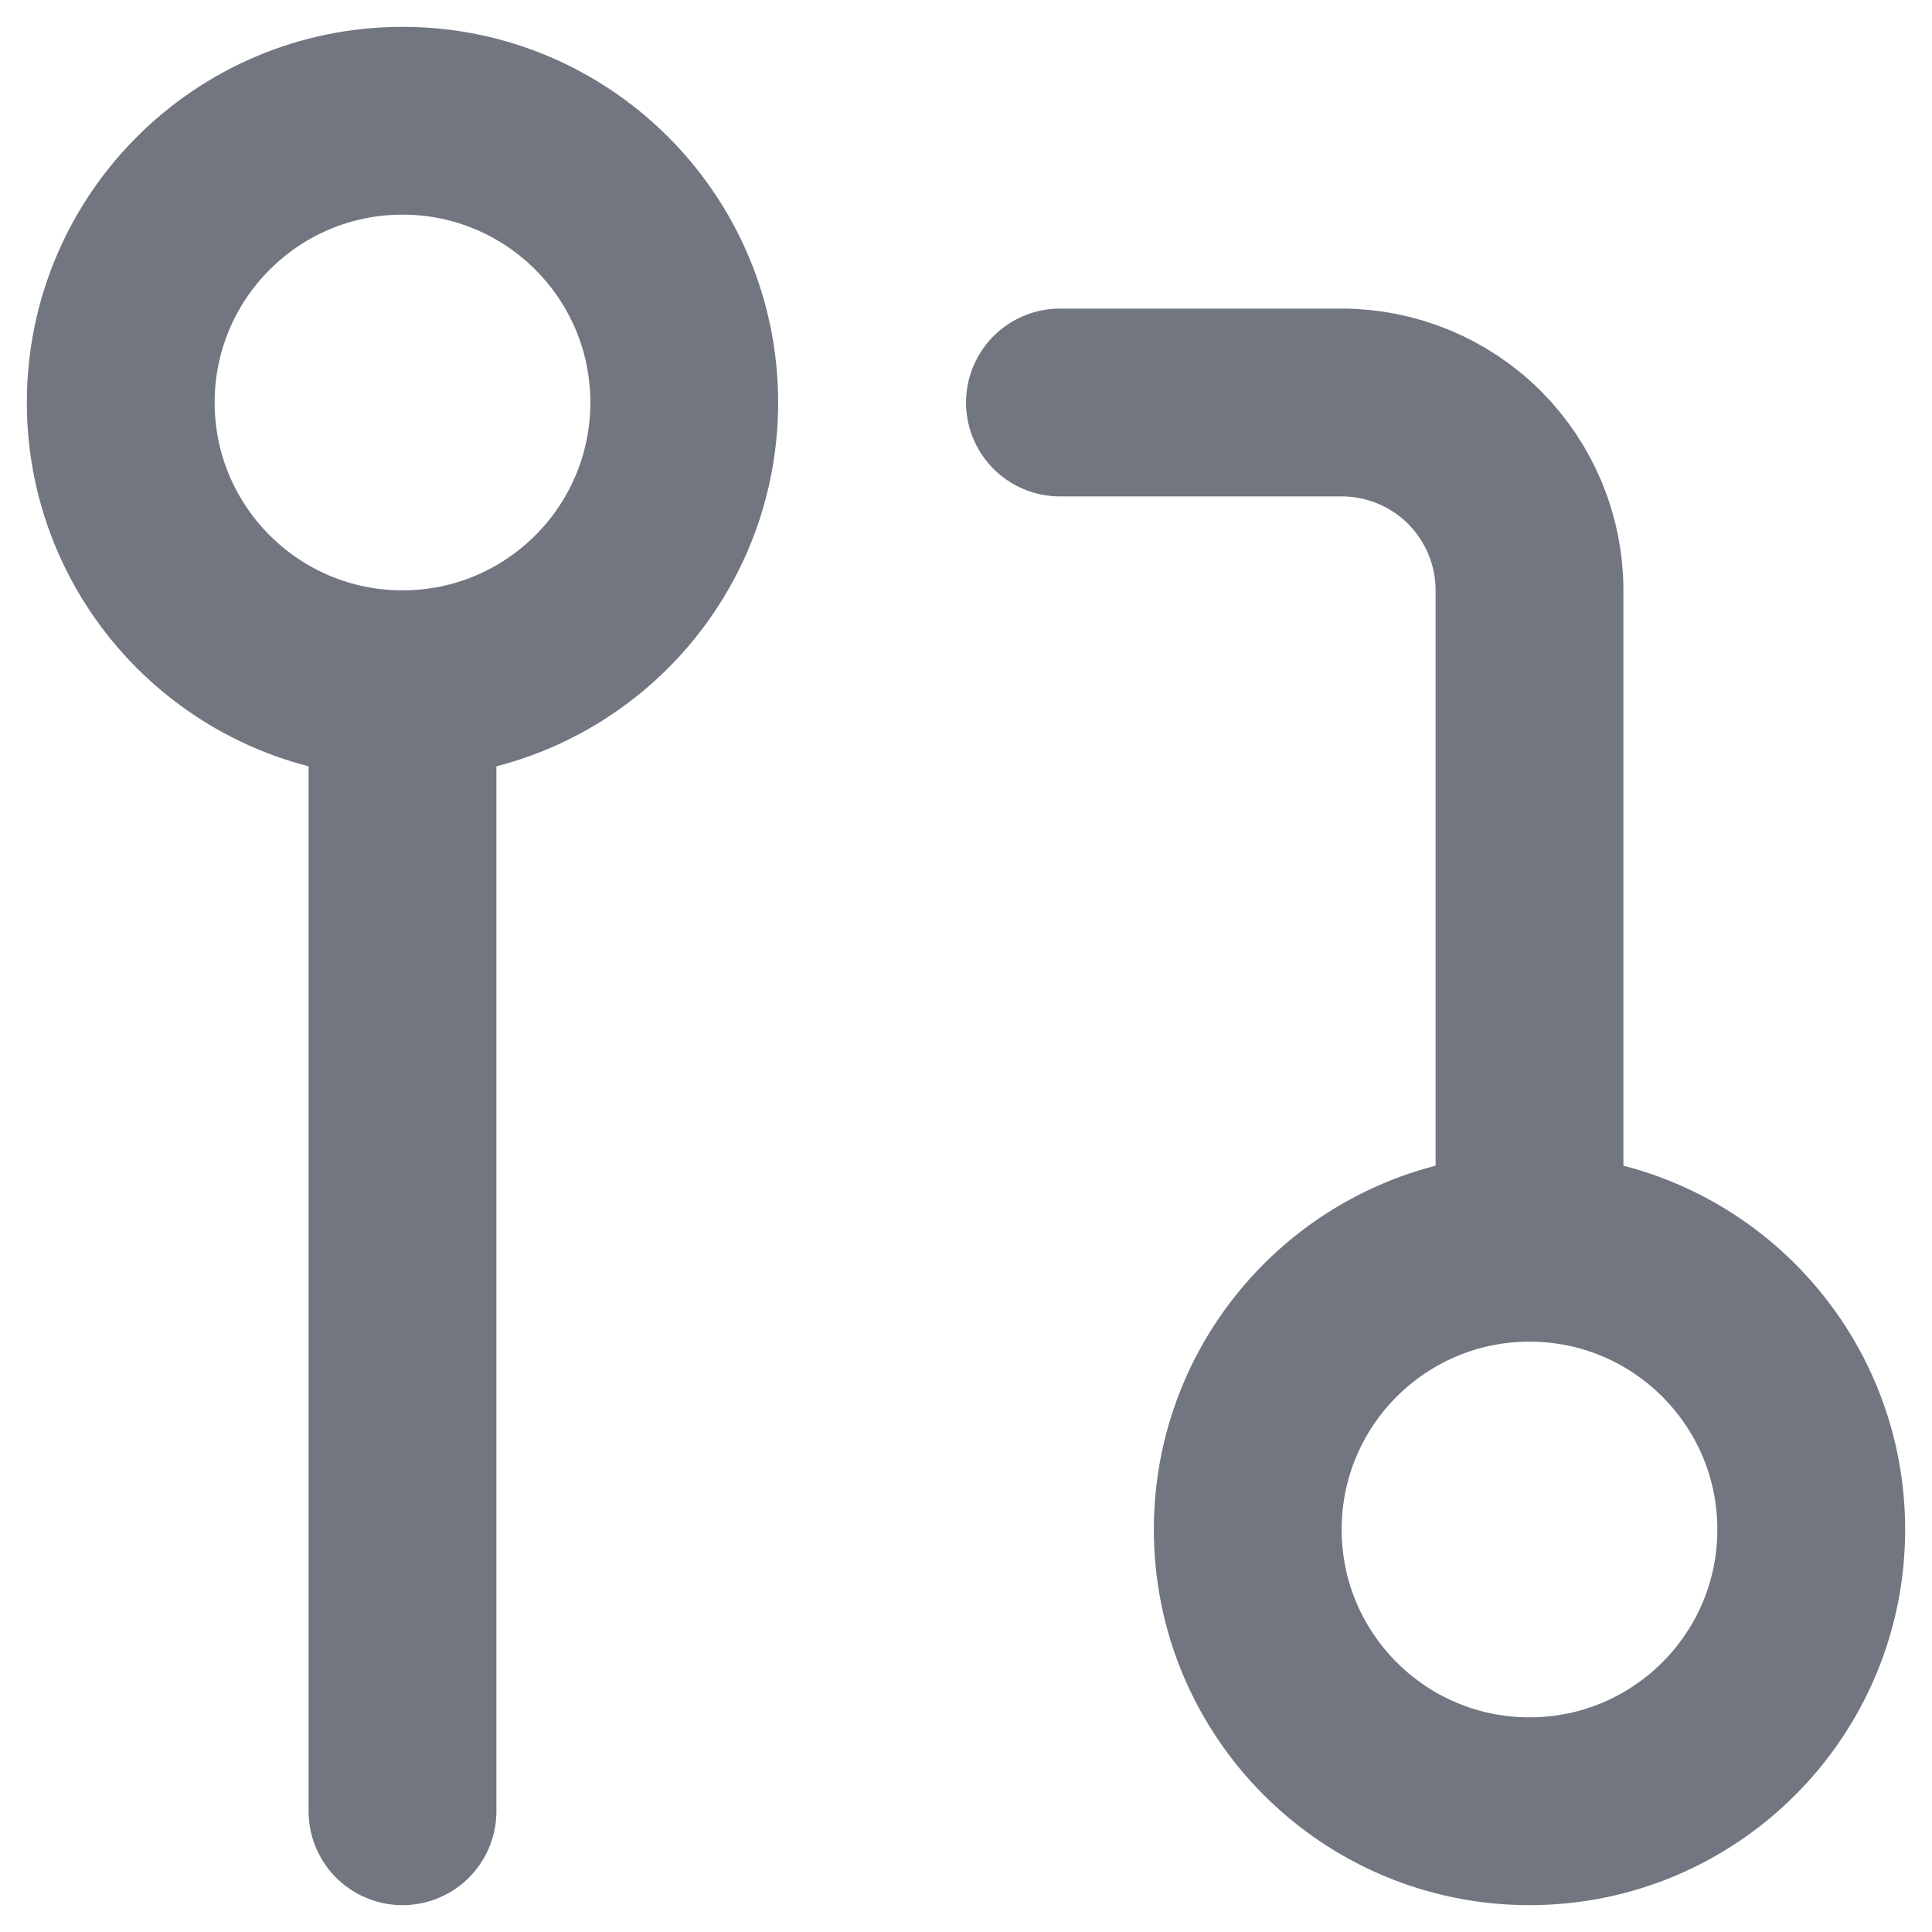
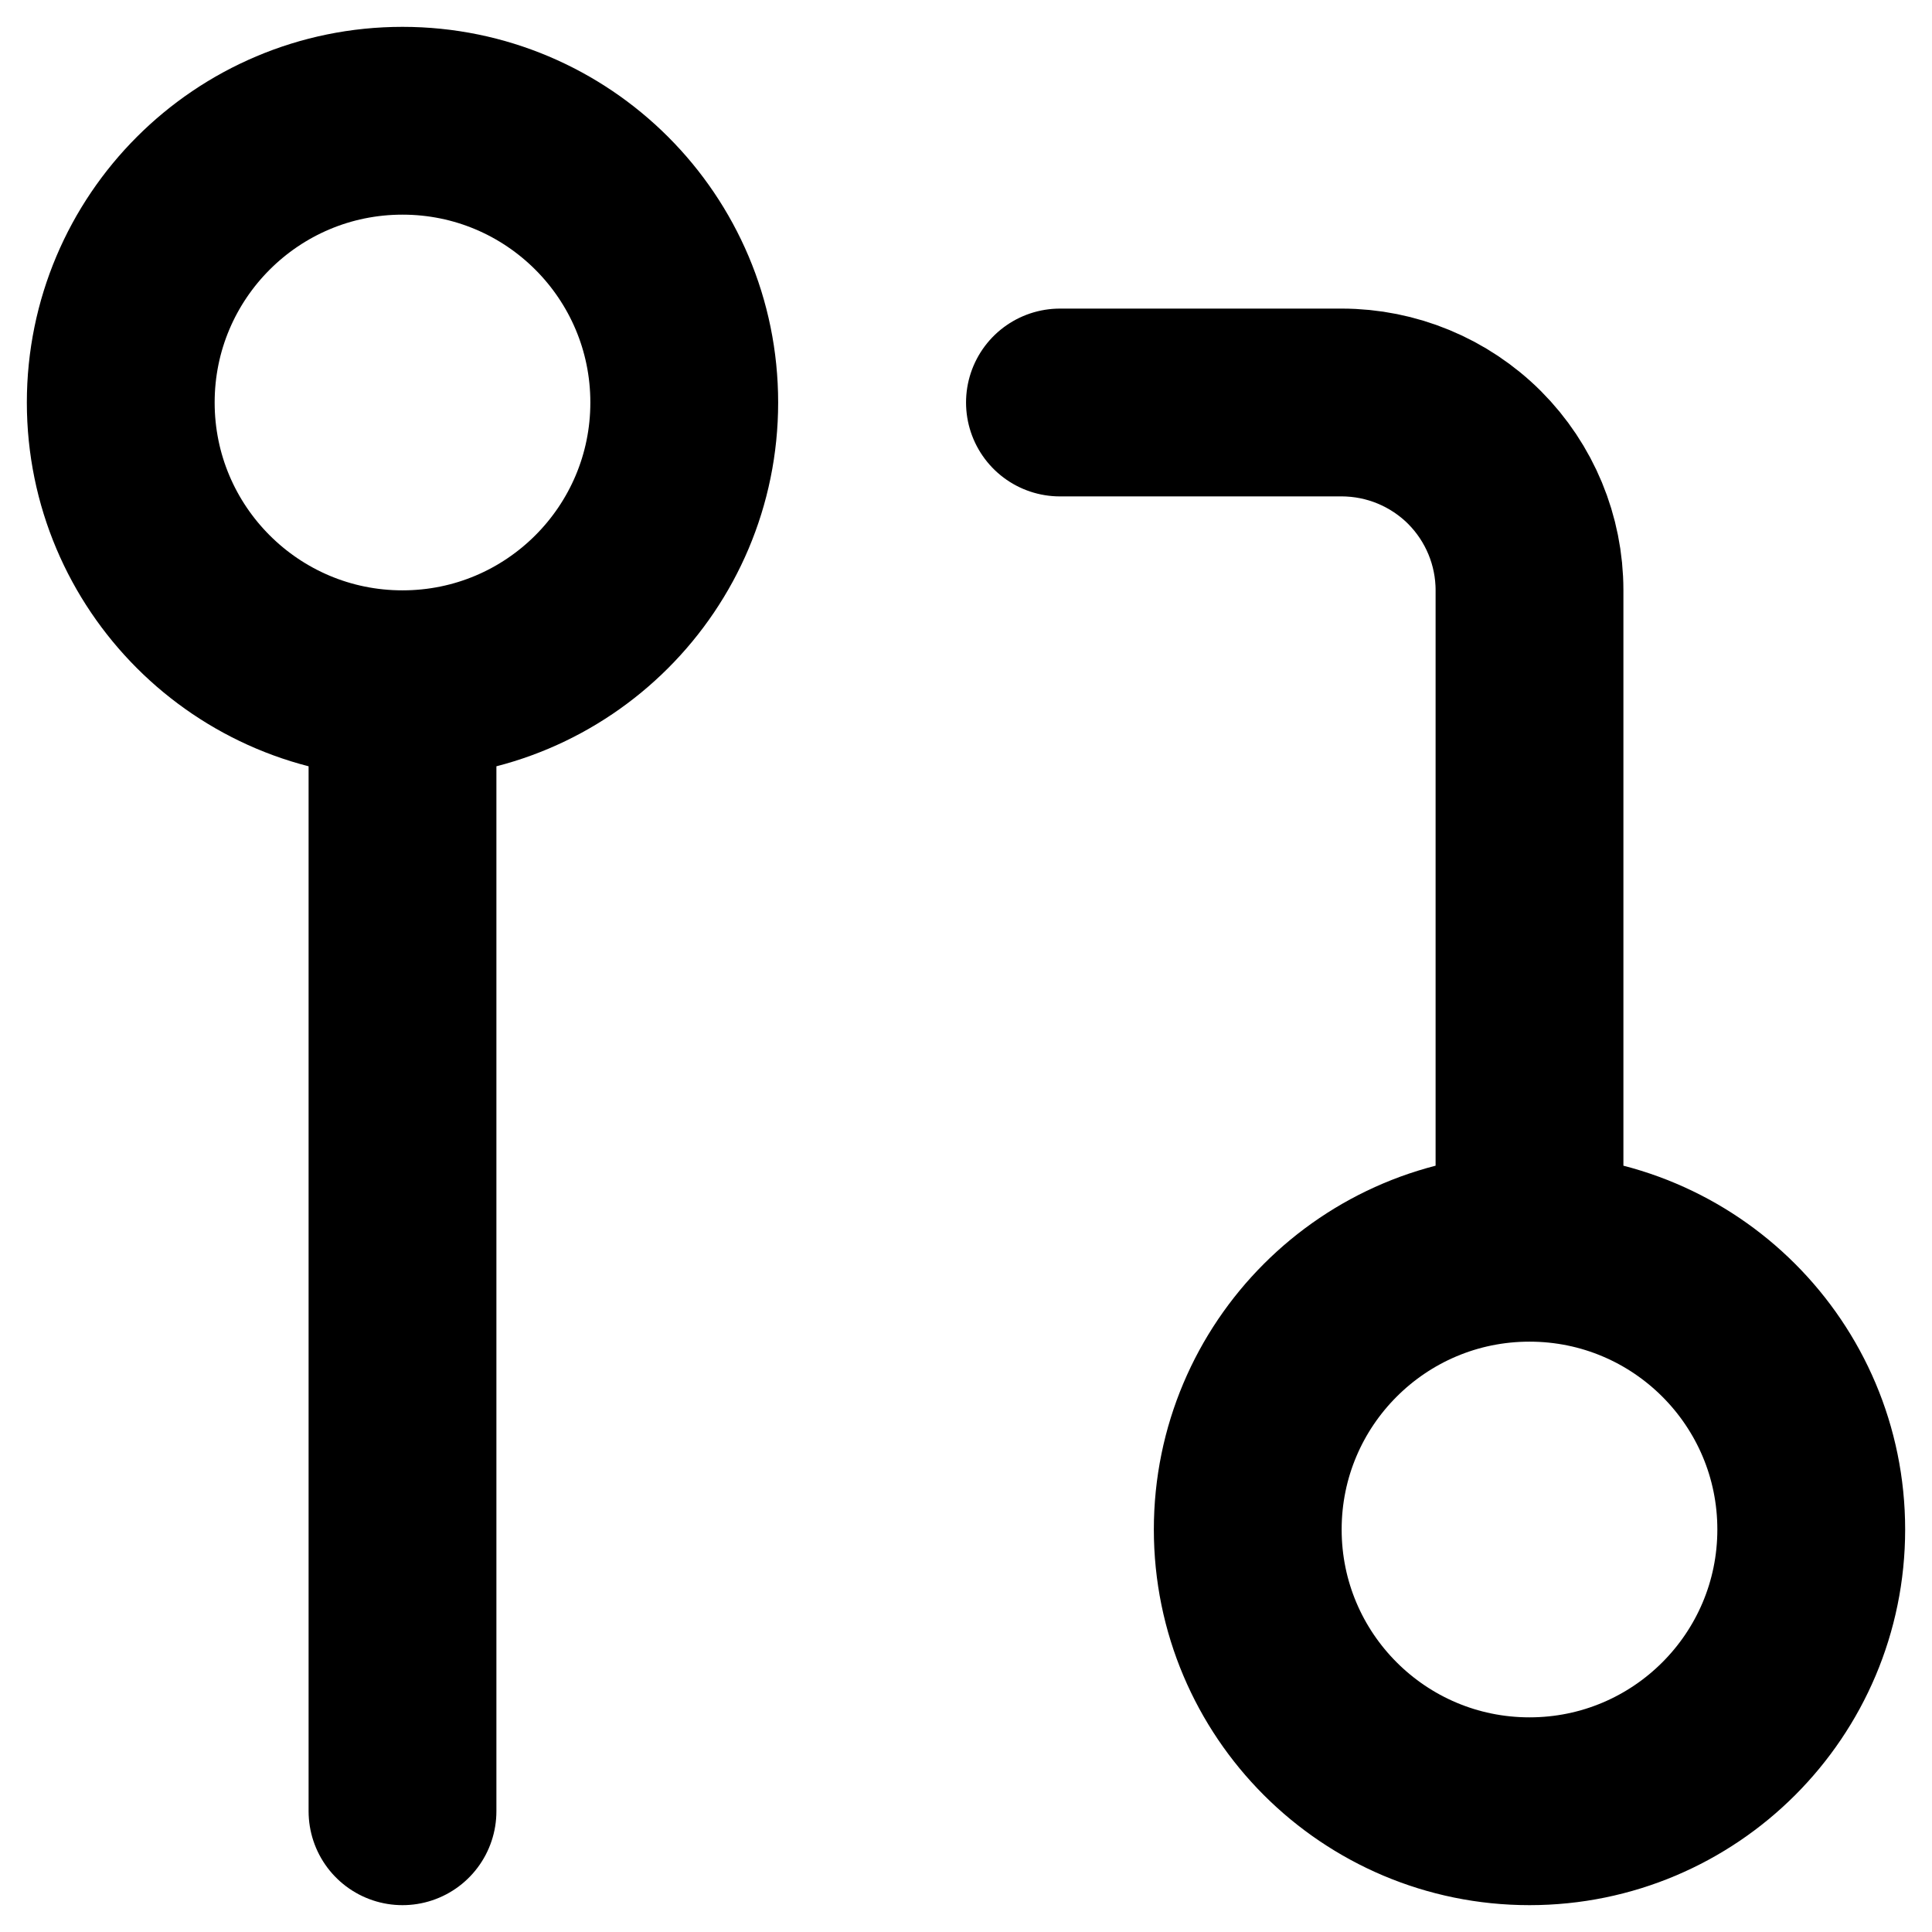
<svg xmlns="http://www.w3.org/2000/svg" width="24" height="24" viewBox="0 0 24 24" fill="none">
-   <path d="M19 15.5C17.067 15.5 15.5 17.067 15.5 19C15.5 20.933 17.067 22.5 19 22.5C20.933 22.5 22.5 20.933 22.5 19C22.5 17.067 20.933 15.5 19 15.5ZM19 15.5V7.333C19 6.714 18.754 6.121 18.317 5.683C17.879 5.246 17.285 5 16.667 5H13.167M5 8.5C6.933 8.5 8.5 6.933 8.5 5C8.5 3.067 6.933 1.5 5 1.5C3.067 1.5 1.5 3.067 1.5 5C1.5 6.933 3.067 8.5 5 8.5ZM5 8.5V22.5" stroke="#717680" stroke-width="2.333" stroke-linecap="round" stroke-linejoin="round" />
+   <path d="M19 15.5C17.067 15.5 15.5 17.067 15.5 19C15.5 20.933 17.067 22.5 19 22.5C20.933 22.5 22.5 20.933 22.5 19C22.5 17.067 20.933 15.5 19 15.5ZM19 15.5V7.333C19 6.714 18.754 6.121 18.317 5.683C17.879 5.246 17.285 5 16.667 5H13.167M5 8.5C6.933 8.5 8.5 6.933 8.5 5C8.5 3.067 6.933 1.5 5 1.5C3.067 1.5 1.5 3.067 1.5 5C1.5 6.933 3.067 8.5 5 8.5ZM5 8.5V22.5" stroke="currentColor" stroke-width="2.333" stroke-linecap="round" stroke-linejoin="round" />
</svg>
